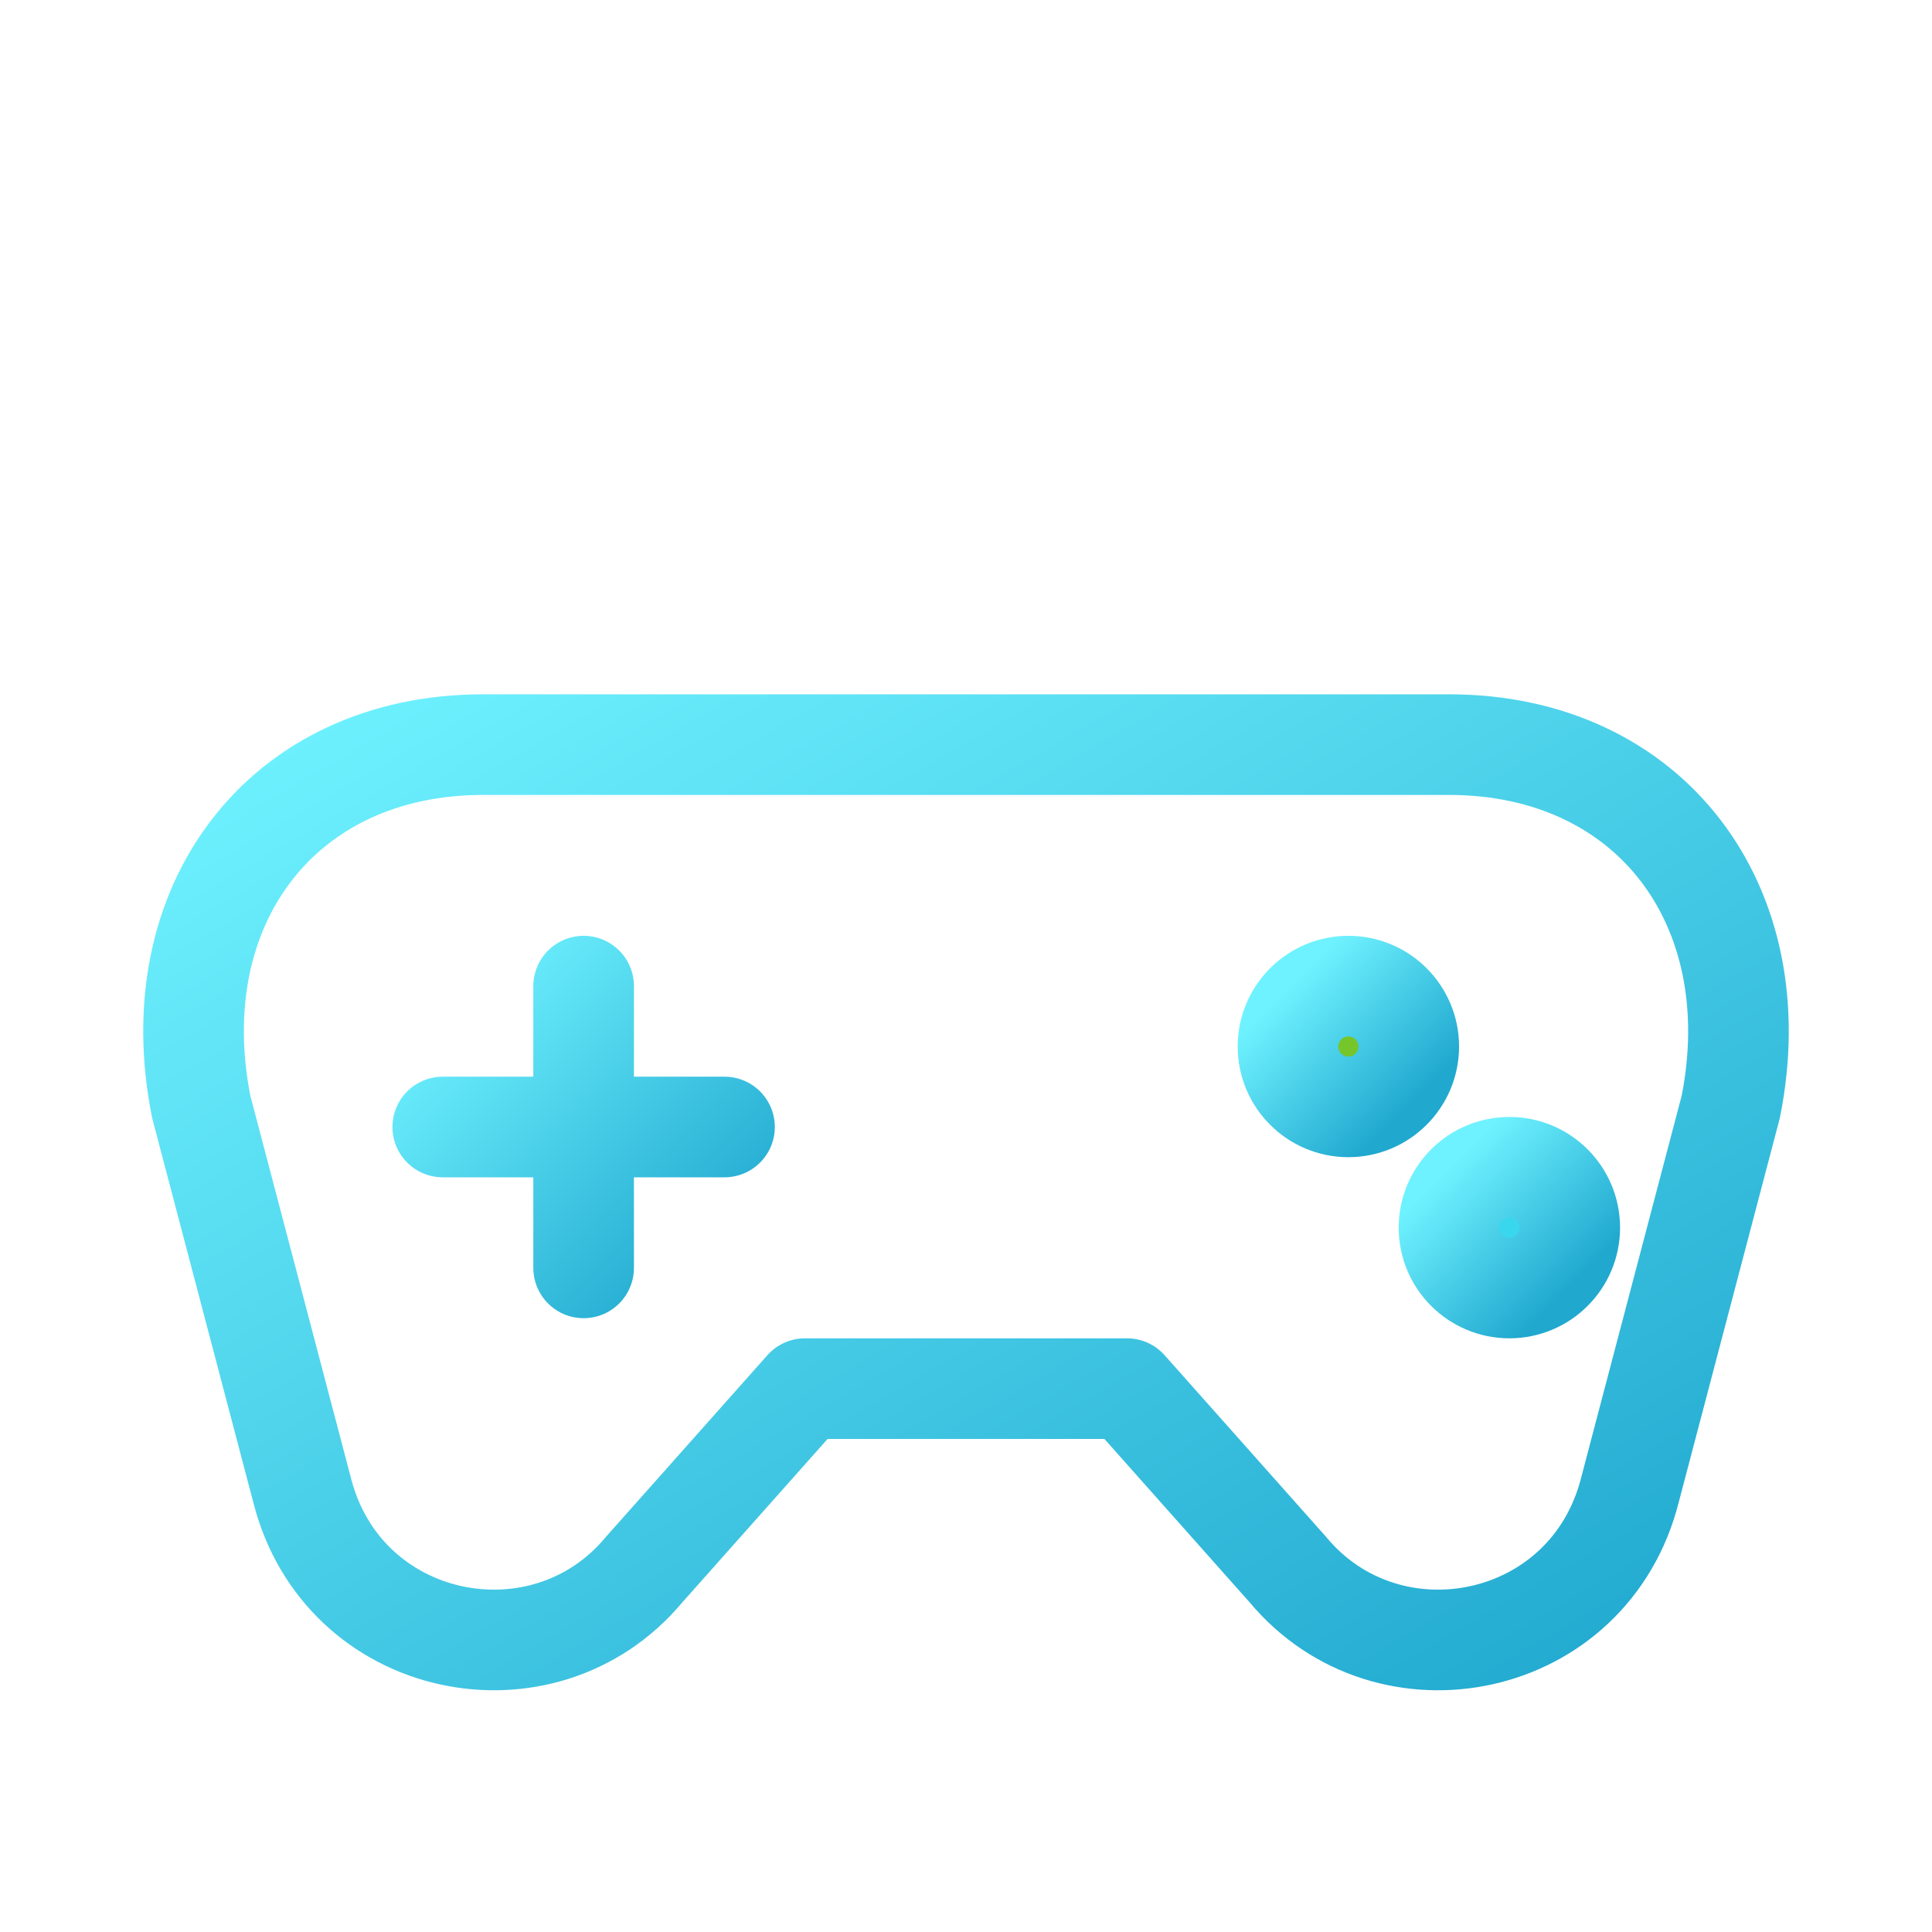
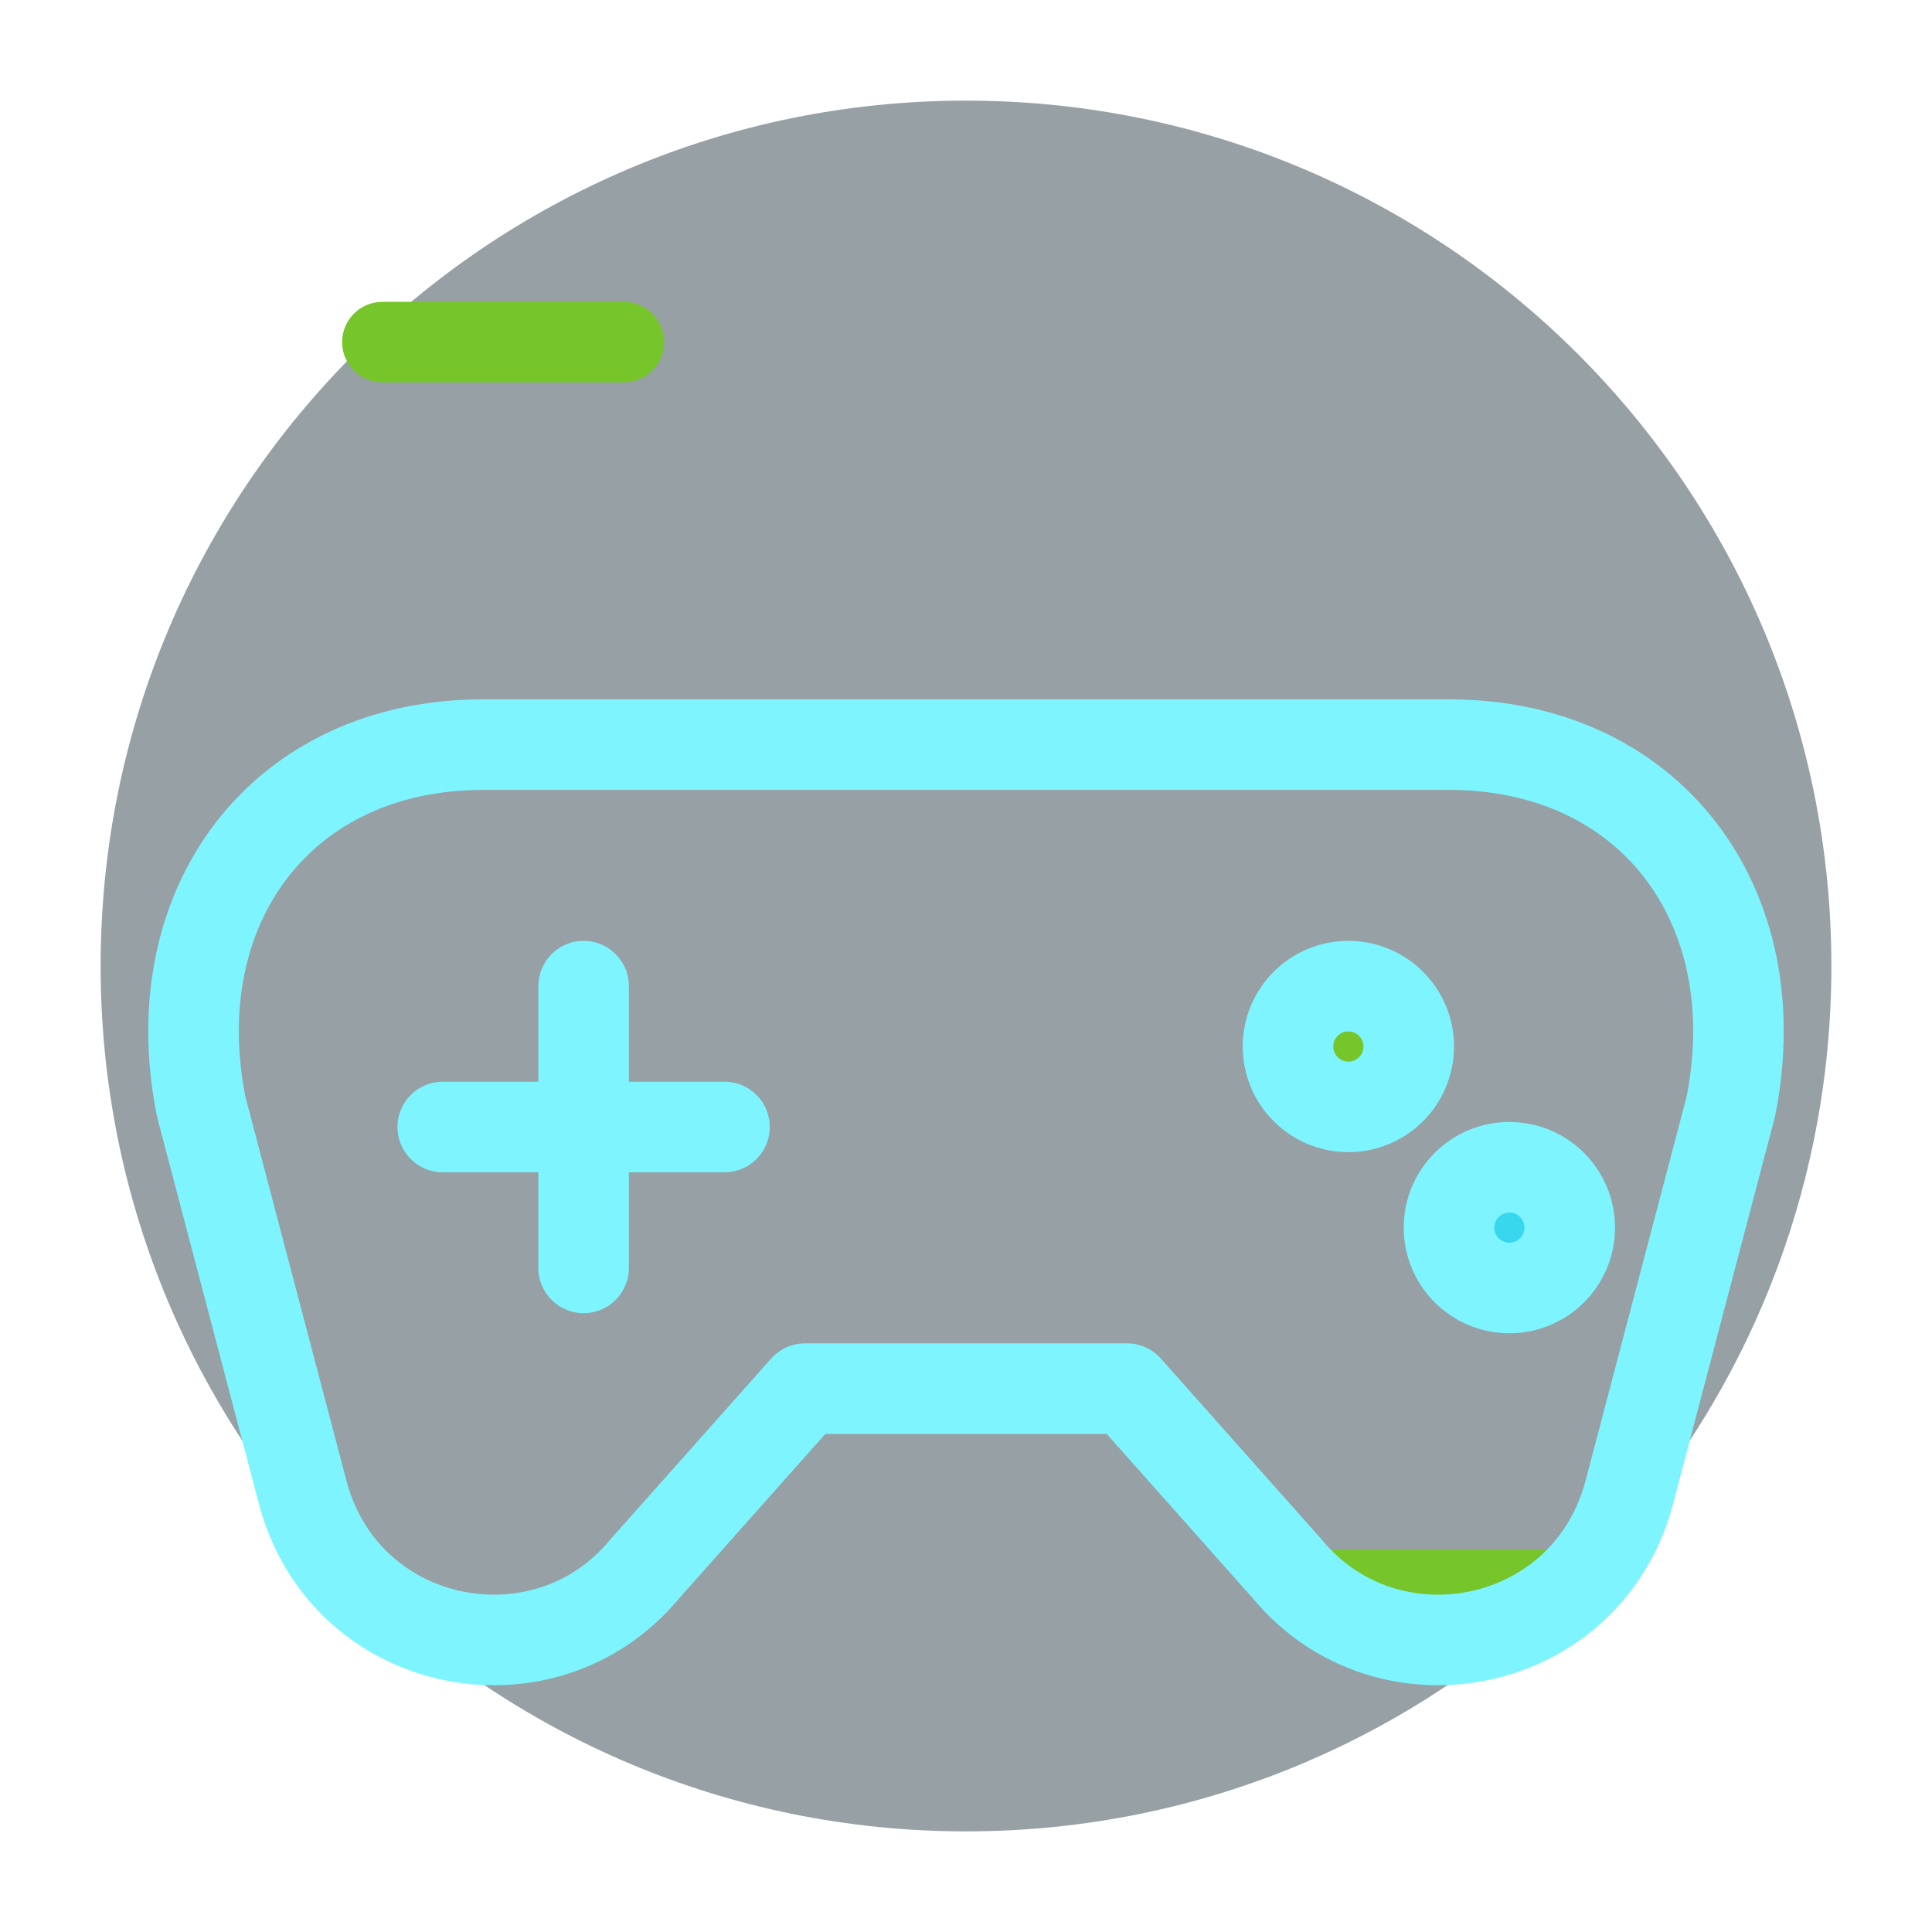
<svg xmlns="http://www.w3.org/2000/svg" width="96" height="96" viewBox="0 0 96 96">
  <defs>
-     <linearGradient id="g" x2="1" y2="1">
-       <stop stop-color="#6ff2ff" />
-       <stop offset="1" stop-color="#20a8cf" />
+     <linearGradient id="g" x1="8" y1="8" x2="88" y2="88">
+       <stop stop-color="#7ef4ff" />
+       <stop offset=".58" stop-color="#39d7ee" />
+       <stop offset="1" stop-color="#1683a4" />
    </linearGradient>
    <linearGradient id="gold" x2="1" y2="1">
-       <stop stop-color="#ffe15a" />
+       <stop stop-color="#fff08a" />
      <stop offset="1" stop-color="#f39b08" />
    </linearGradient>
  </defs>
-   <g fill="none" stroke="url(#g)" stroke-width="5" stroke-linecap="round" stroke-linejoin="round">
+   <circle cx="48" cy="48" r="43" fill="#071c28" opacity=".42" />
+   <path d="M19 17h12M65 79h12" stroke="#76c52b" stroke-width="4" stroke-linecap="round" />
+   <g fill="none" stroke="url(#g)" stroke-width="4.5" stroke-linecap="round" stroke-linejoin="round">
    <path d="M24 37h48c10 0 16 8 14 18l-5 19c-2 8-12 10-17 4l-8-9H40l-8 9c-5 6-15 4-17-4l-5-19c-2-10 4-18 14-18Z" />
    <path d="M29 49v14M22 56h14" />
    <circle cx="67" cy="52" r="3" fill="#76c52b" />
    <circle cx="75" cy="61" r="3" fill="#39d7ee" />
  </g>
</svg>
